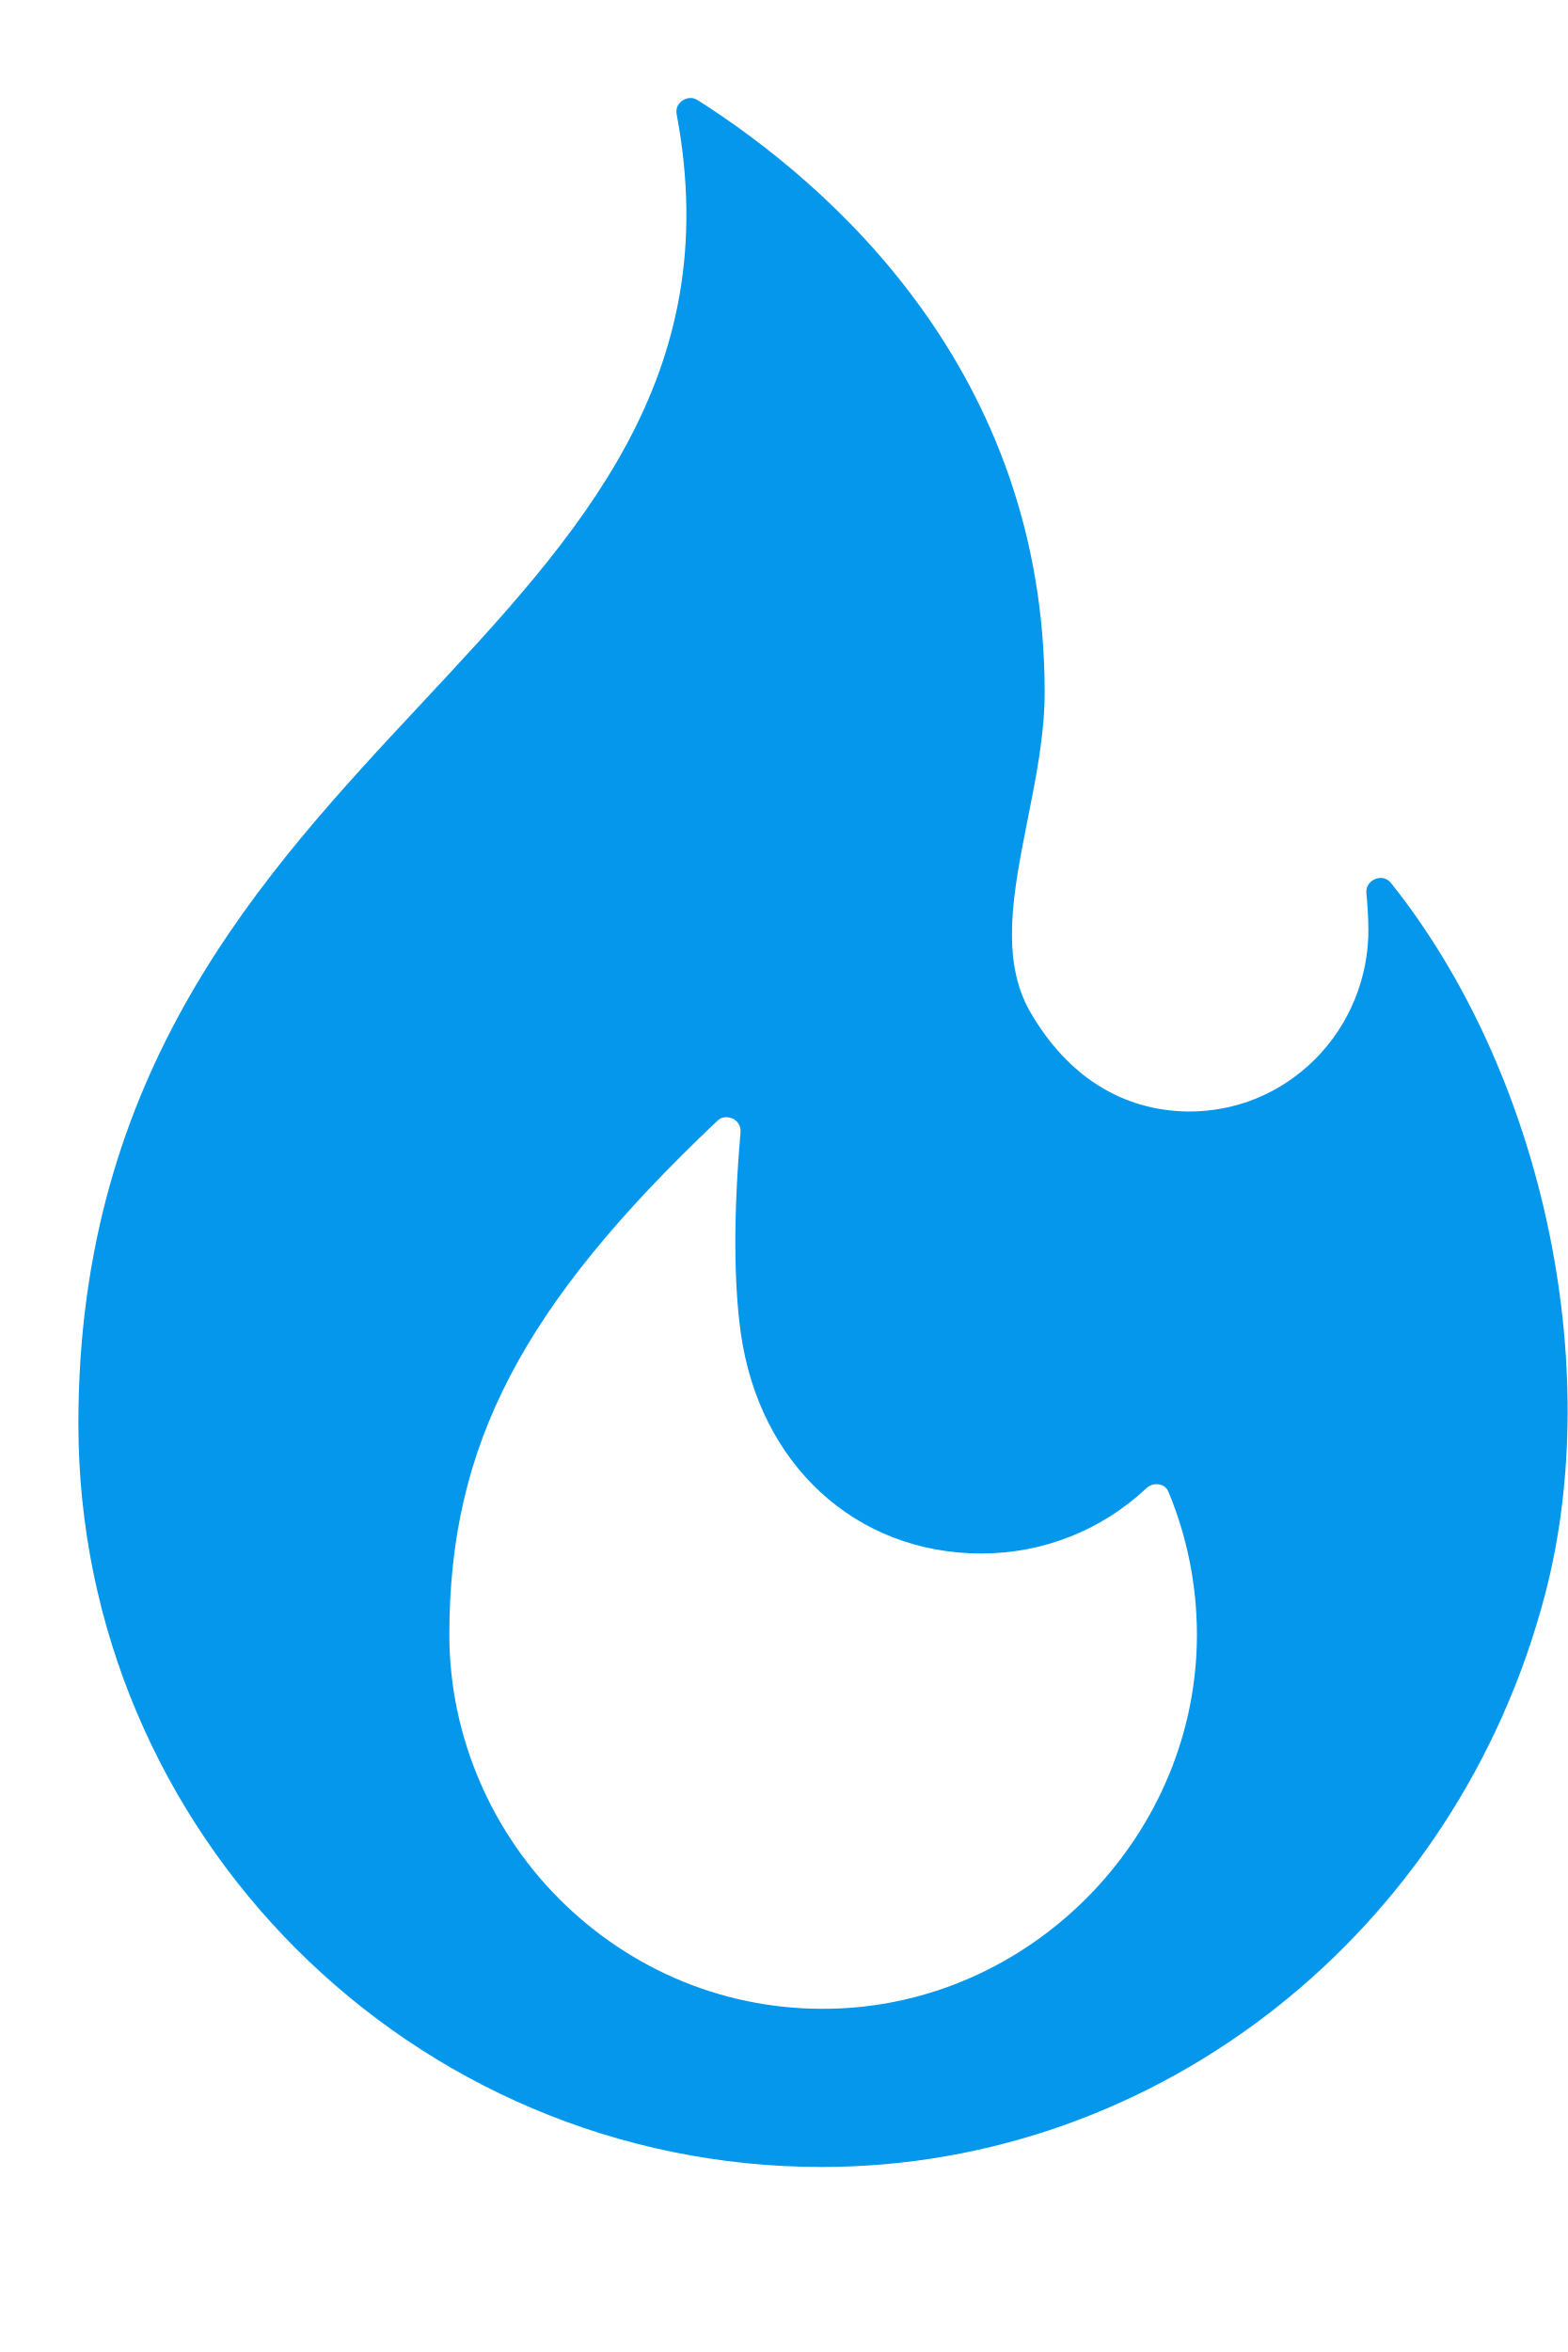
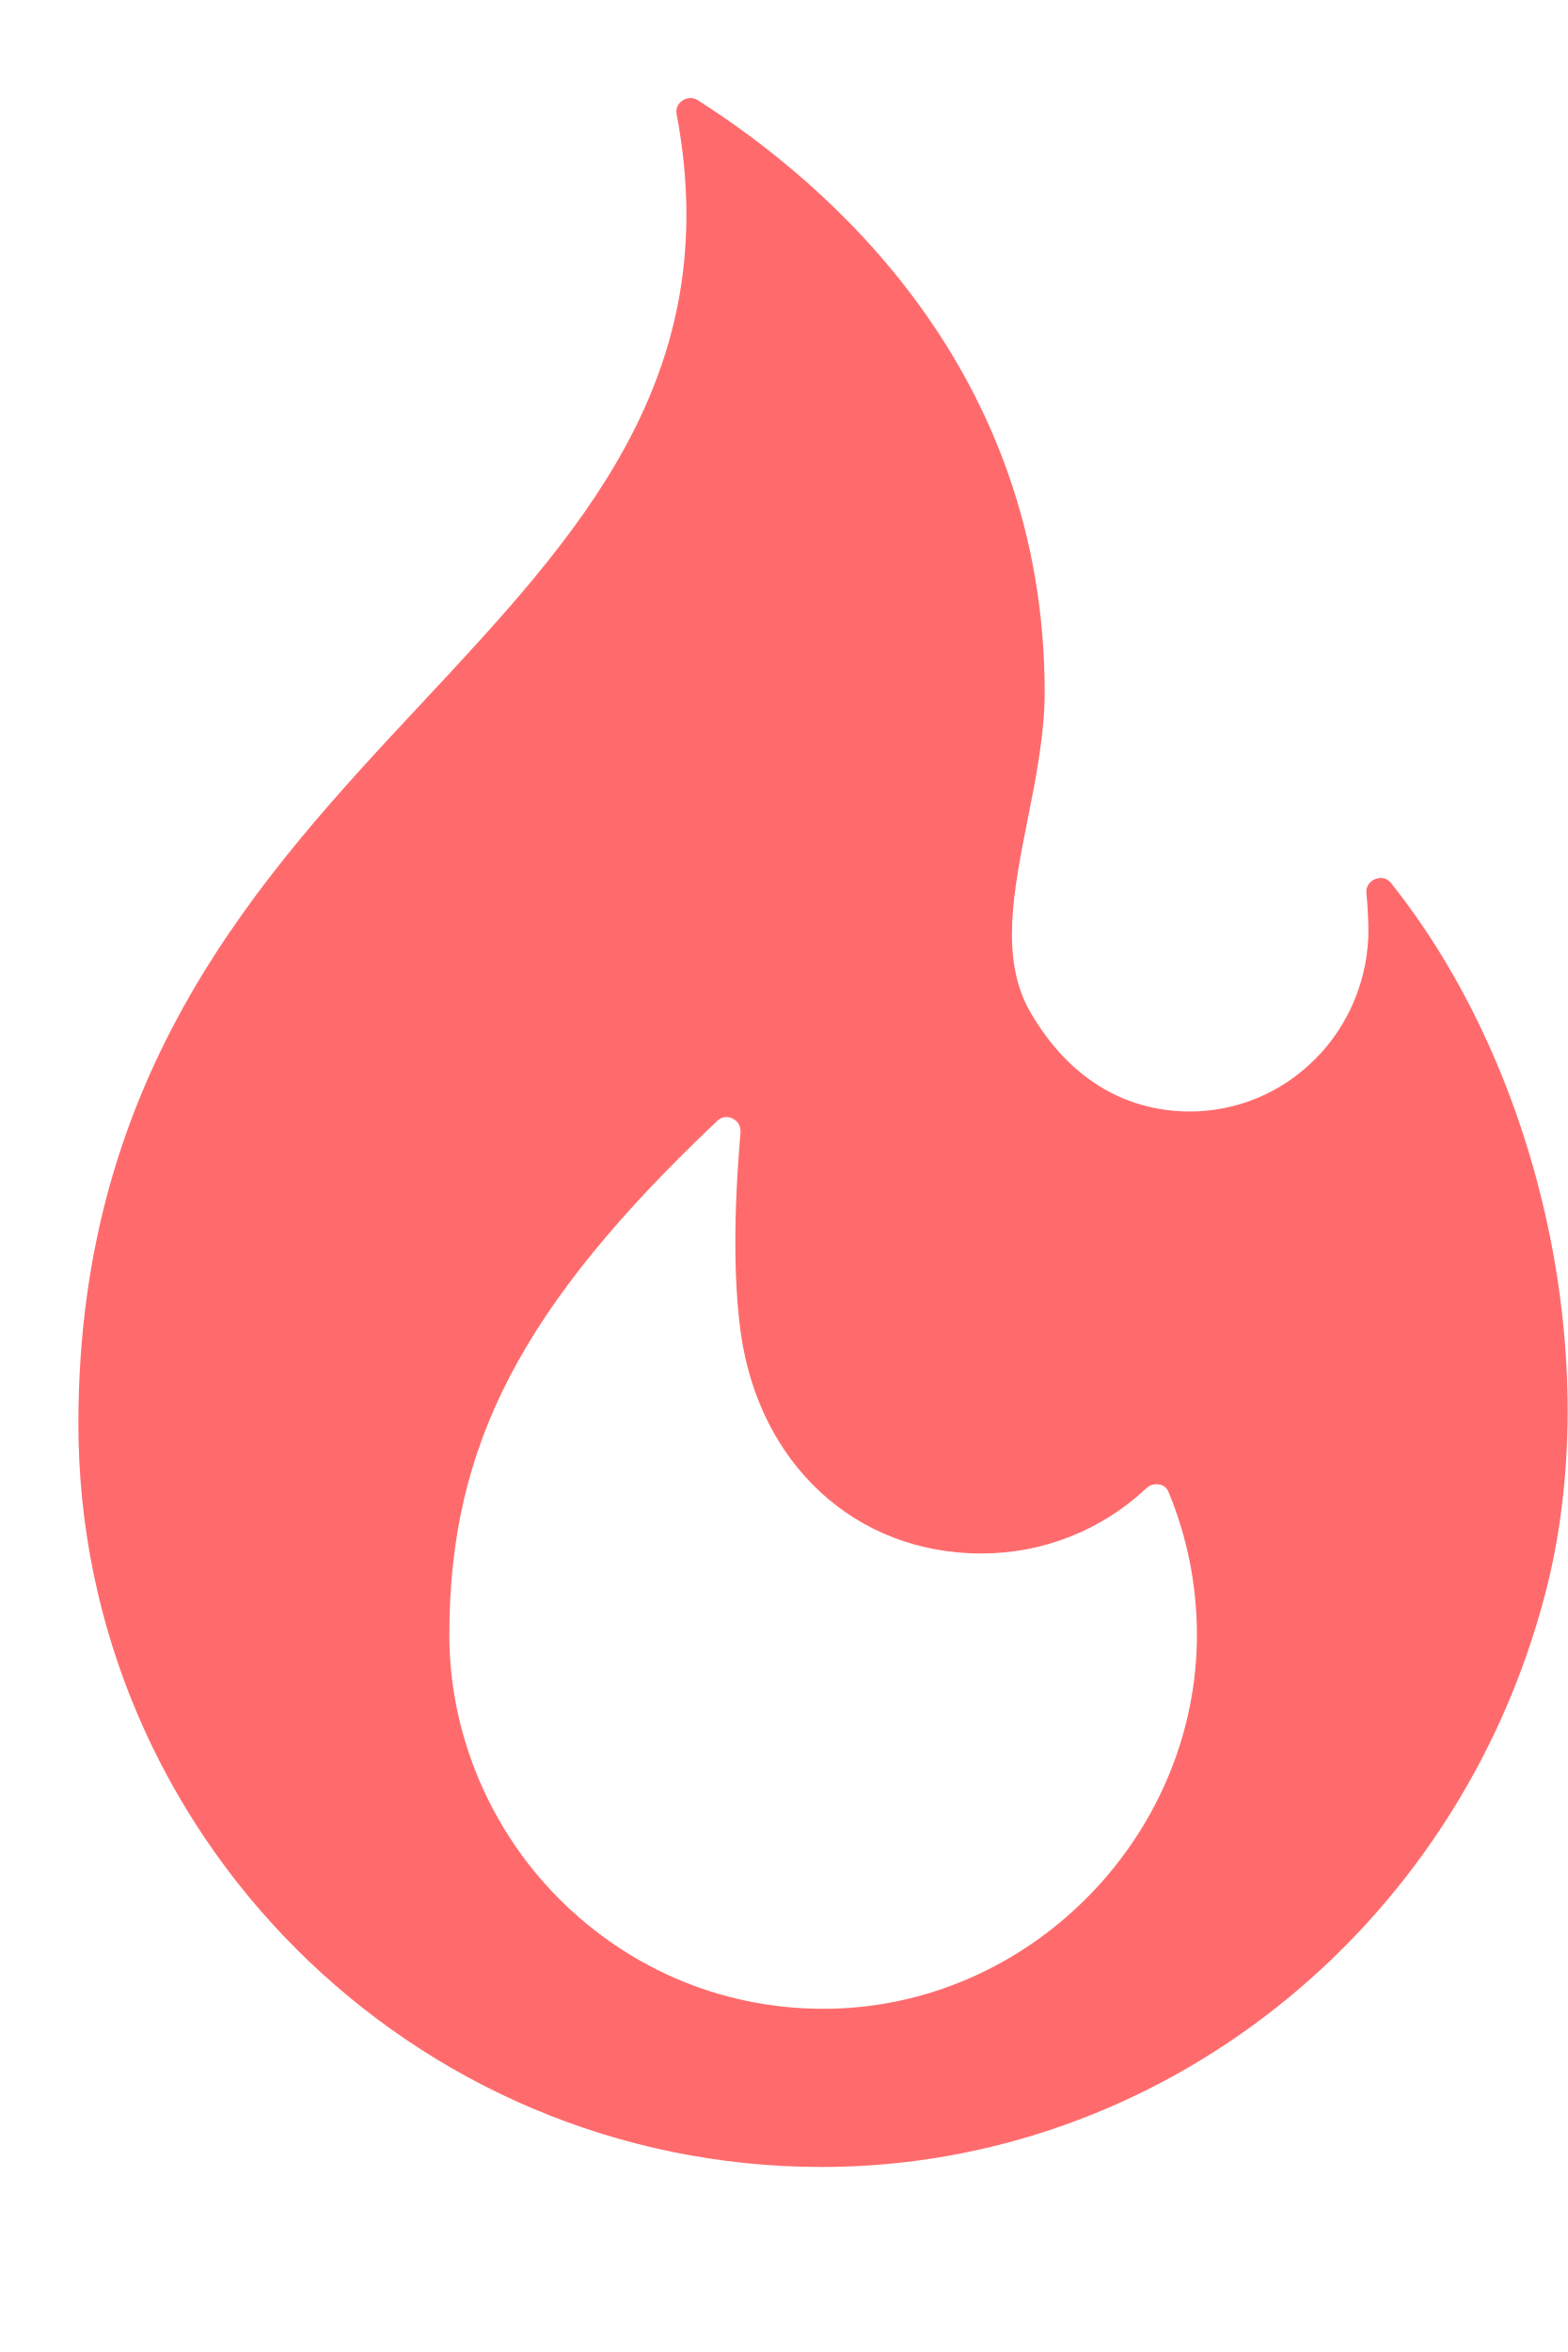
<svg xmlns="http://www.w3.org/2000/svg" width="8" height="12" viewBox="0 0 8 12" fill="none">
-   <path d="M7.099 4.506C7.071 4.471 7.036 4.478 7.018 4.485C7.003 4.491 6.968 4.511 6.973 4.56C6.979 4.619 6.982 4.679 6.983 4.739C6.985 4.987 6.886 5.23 6.71 5.405C6.535 5.579 6.306 5.673 6.061 5.671C5.727 5.666 5.449 5.492 5.259 5.166C5.102 4.897 5.171 4.55 5.244 4.182C5.287 3.967 5.331 3.745 5.331 3.533C5.331 1.884 4.222 0.932 3.562 0.512C3.548 0.503 3.535 0.5 3.523 0.5C3.505 0.5 3.49 0.508 3.483 0.513C3.468 0.523 3.446 0.545 3.453 0.583C3.706 1.925 2.952 2.731 2.154 3.586C1.332 4.466 0.4 5.464 0.4 7.264C0.4 9.355 2.102 11.056 4.193 11.056C5.915 11.056 7.433 9.856 7.884 8.137C8.192 6.965 7.87 5.472 7.099 4.506ZM4.287 10.247C3.764 10.271 3.266 10.083 2.885 9.719C2.509 9.359 2.293 8.857 2.293 8.341C2.293 7.374 2.663 6.663 3.659 5.72C3.675 5.704 3.692 5.7 3.706 5.7C3.719 5.7 3.731 5.704 3.739 5.707C3.755 5.715 3.782 5.735 3.779 5.778C3.743 6.192 3.744 6.536 3.78 6.799C3.874 7.473 4.368 7.926 5.008 7.926C5.322 7.926 5.621 7.808 5.85 7.593C5.877 7.568 5.906 7.572 5.918 7.574C5.933 7.577 5.953 7.587 5.963 7.612C6.058 7.841 6.107 8.085 6.108 8.335C6.111 9.344 5.294 10.201 4.287 10.247Z" fill="#0497EC" />
+   <path d="M7.099 4.506C7.071 4.471 7.036 4.478 7.018 4.485C7.003 4.491 6.968 4.511 6.973 4.56C6.979 4.619 6.982 4.679 6.983 4.739C6.985 4.987 6.886 5.23 6.71 5.405C6.535 5.579 6.306 5.673 6.061 5.671C5.727 5.666 5.449 5.492 5.259 5.166C5.102 4.897 5.171 4.55 5.244 4.182C5.287 3.967 5.331 3.744 5.331 3.533C5.331 1.883 4.222 0.932 3.562 0.512C3.548 0.503 3.535 0.5 3.523 0.5C3.505 0.5 3.49 0.508 3.483 0.513C3.468 0.523 3.446 0.544 3.453 0.583C3.706 1.925 2.952 2.731 2.154 3.586C1.332 4.466 0.4 5.464 0.4 7.264C0.4 9.355 2.102 11.056 4.193 11.056C5.915 11.056 7.433 9.856 7.884 8.137C8.192 6.965 7.87 5.472 7.099 4.506ZM4.287 10.247C3.764 10.27 3.266 10.083 2.885 9.719C2.509 9.359 2.293 8.857 2.293 8.341C2.293 7.373 2.663 6.663 3.659 5.72C3.675 5.704 3.692 5.699 3.706 5.699C3.719 5.699 3.731 5.703 3.739 5.707C3.755 5.715 3.782 5.735 3.779 5.778C3.743 6.192 3.744 6.536 3.78 6.799C3.874 7.473 4.368 7.926 5.008 7.926C5.322 7.926 5.621 7.808 5.85 7.593C5.877 7.568 5.906 7.572 5.918 7.574C5.933 7.577 5.953 7.587 5.963 7.612C6.058 7.841 6.107 8.085 6.108 8.335C6.111 9.344 5.294 10.201 4.287 10.247Z" fill="#FF6B6C" />
</svg>
